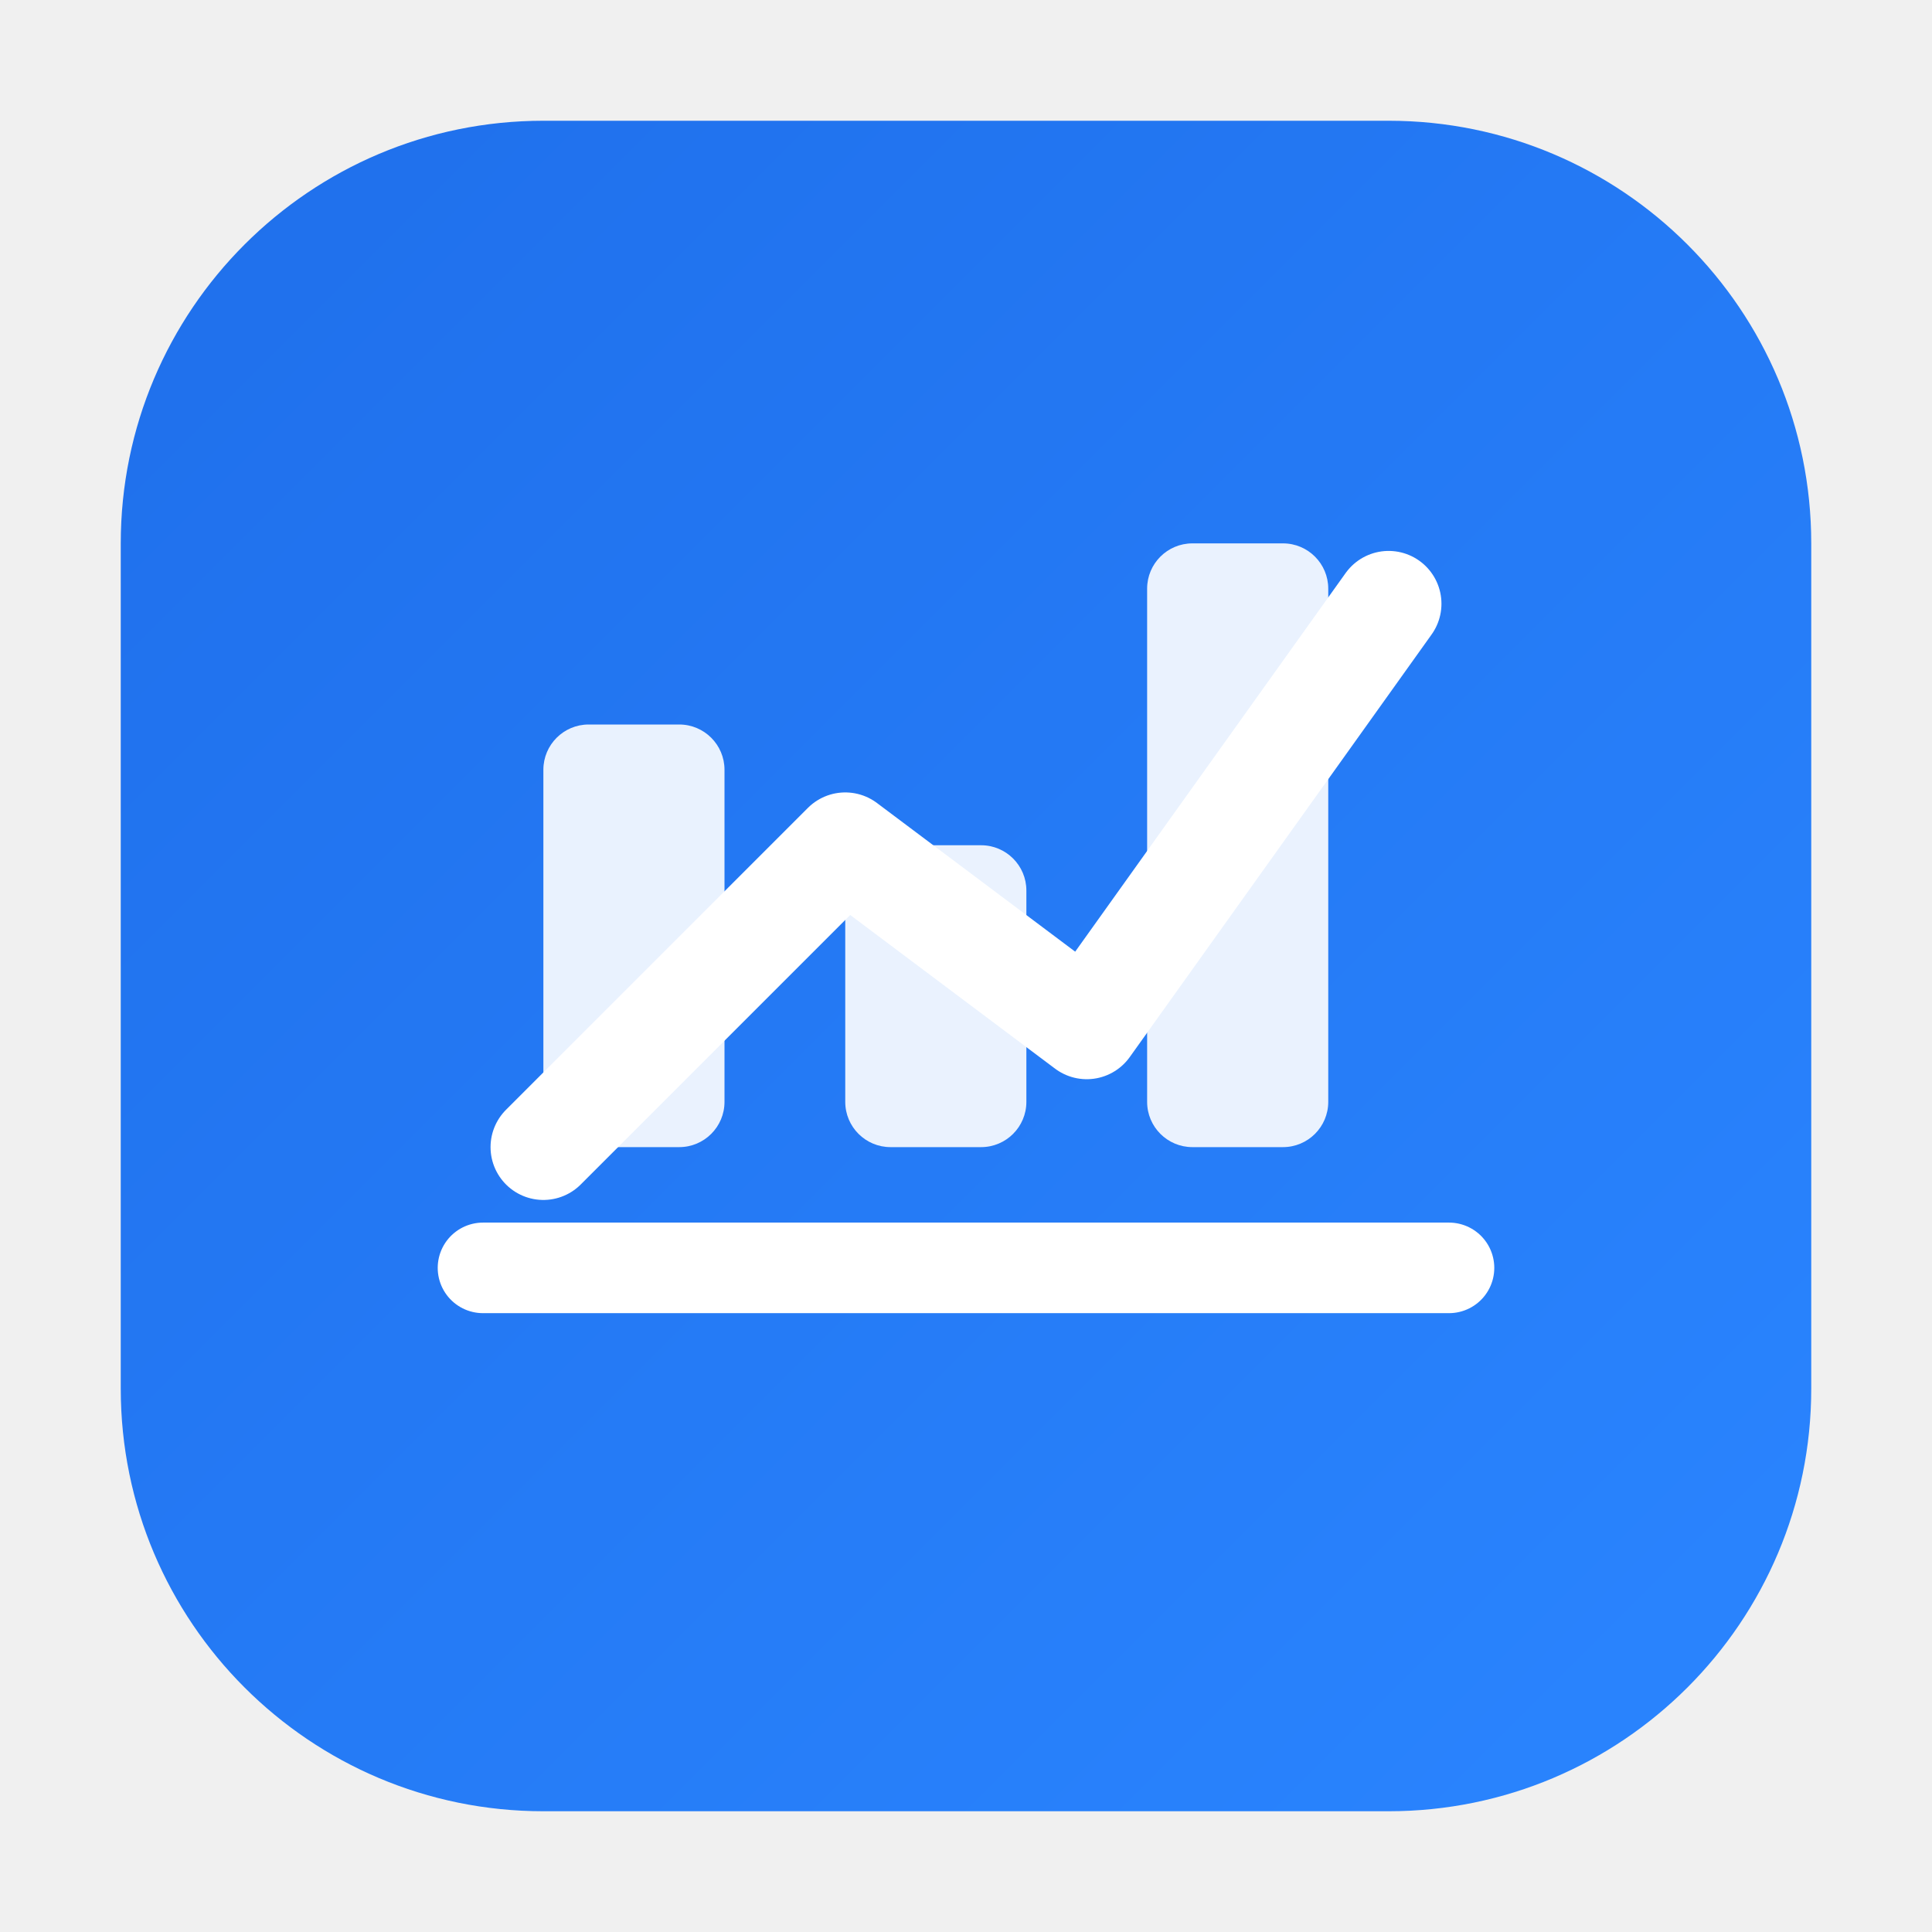
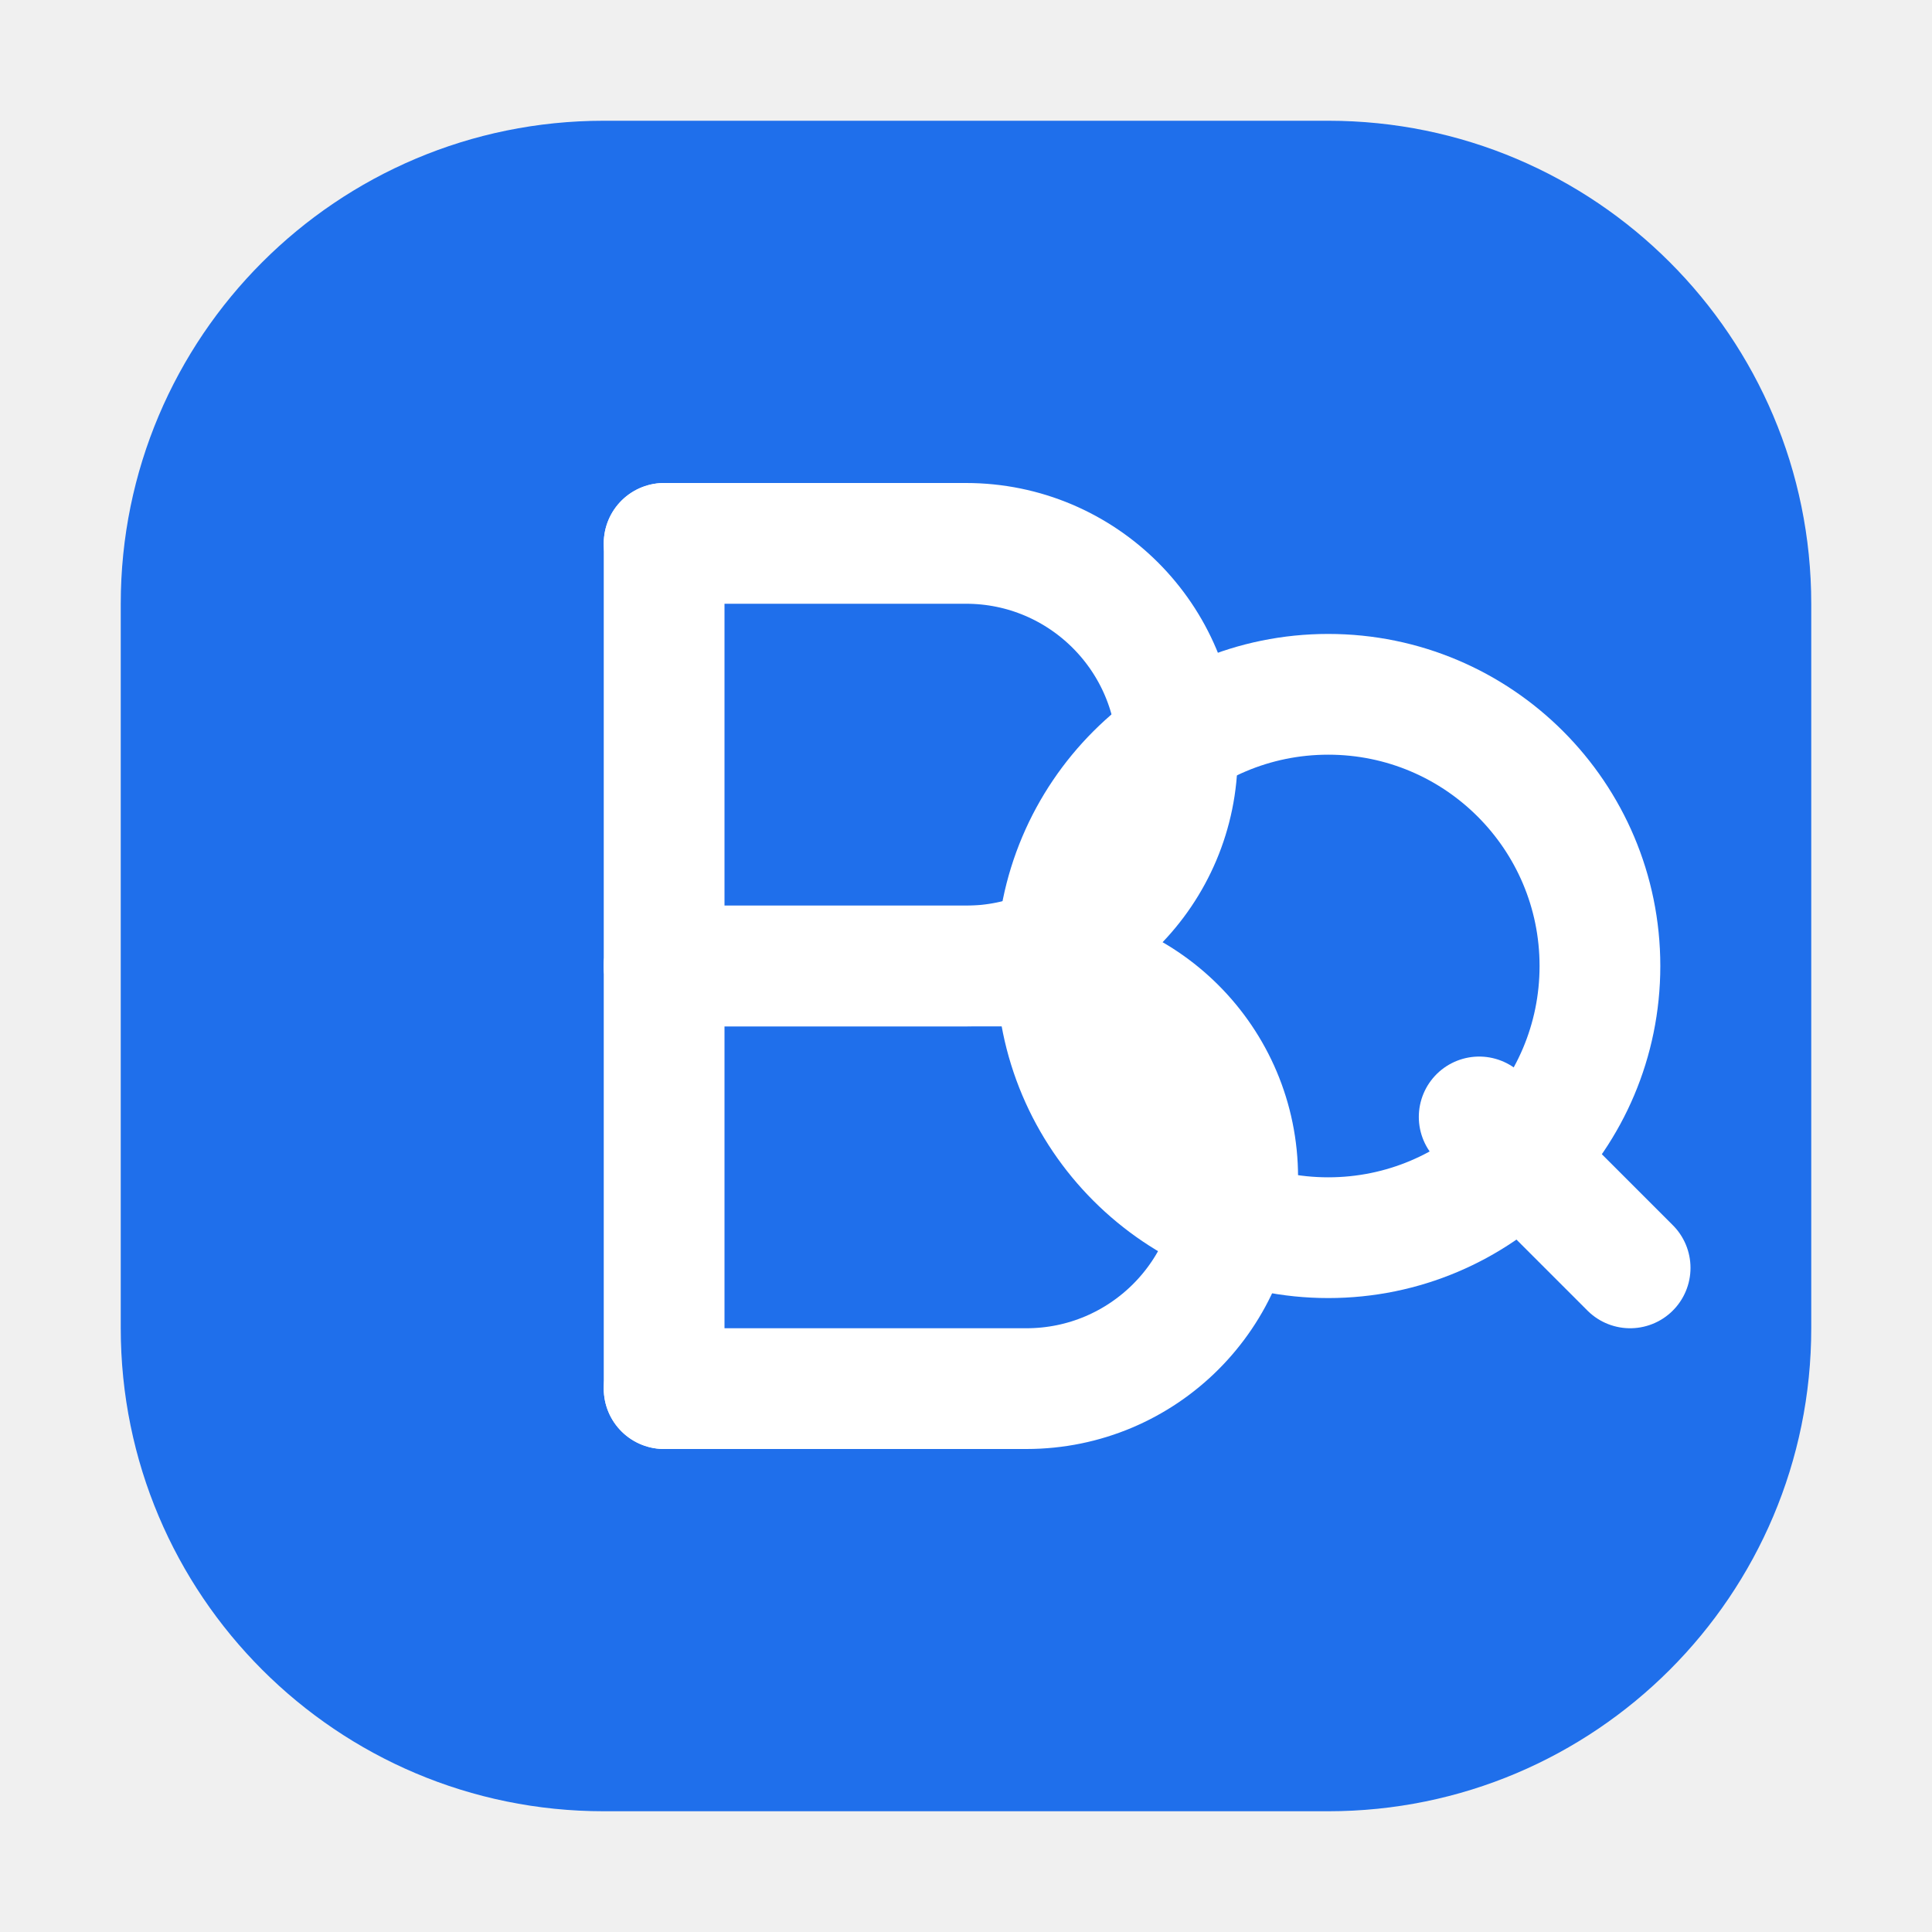
- <svg xmlns="http://www.w3.org/2000/svg" viewBox="0 0 64 64">
-   <defs>
-     <linearGradient id="bg" x1="0" x2="1" y1="0" y2="1">
-       <stop offset="0%" stop-color="#1f6feb" />
-       <stop offset="100%" stop-color="#2a85ff" />
-     </linearGradient>
-   </defs>
-   <rect x="4" y="4" width="56" height="56" rx="14" fill="url(#bg)" />
-   <path d="M16 42h32" stroke="#ffffff" stroke-width="3" stroke-linecap="round" />
-   <path d="M18 38l10-10 8 6 10-14" stroke="#ffffff" stroke-width="3.5" fill="none" stroke-linecap="round" stroke-linejoin="round" />
-   <rect x="18" y="24" width="6" height="14" rx="1.5" fill="#ffffff" opacity="0.9" />
-   <rect x="28" y="28" width="6" height="10" rx="1.5" fill="#ffffff" opacity="0.9" />
-   <rect x="38" y="18" width="6" height="20" rx="1.5" fill="#ffffff" opacity="0.9" />
+ <svg xmlns="http://www.w3.org/2000/svg" viewBox="0 0 64 64" fill="none">
+   <rect x="4" y="4" width="56" height="56" rx="16" fill="#1f6feb" />
+   <path d="M22 18v28" stroke="#fff" stroke-width="4" stroke-linecap="round" />
+   <path d="M22 18h10a7 7 0 0 1 0 14H22" stroke="#fff" stroke-width="4" stroke-linecap="round" stroke-linejoin="round" />
+   <path d="M22 32h12a7 7 0 0 1 0 14H22" stroke="#fff" stroke-width="4" stroke-linecap="round" stroke-linejoin="round" />
+   <circle cx="44" cy="32" r="9" stroke="#fff" stroke-width="4" />
+   <path d="M49 37l5 5" stroke="#fff" stroke-width="4" stroke-linecap="round" />
</svg>
